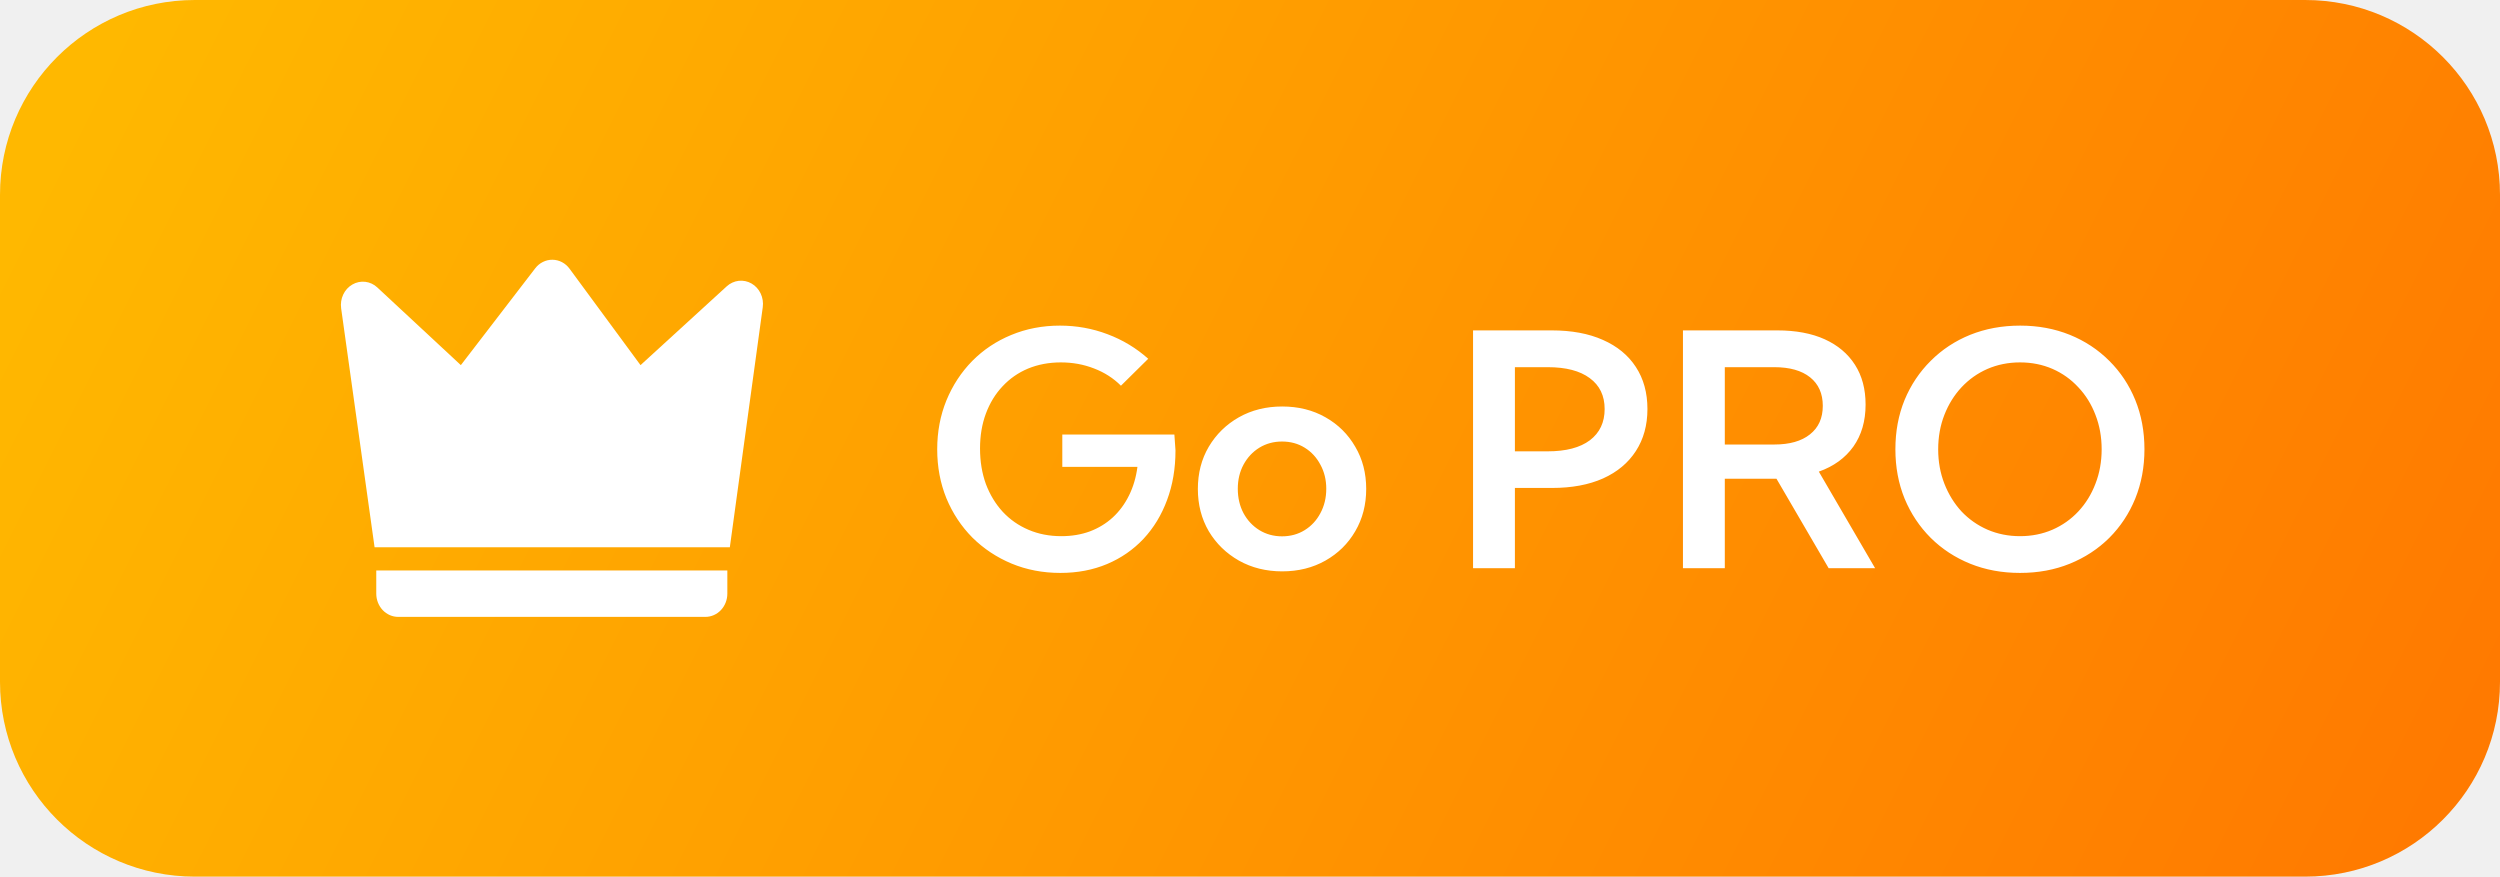
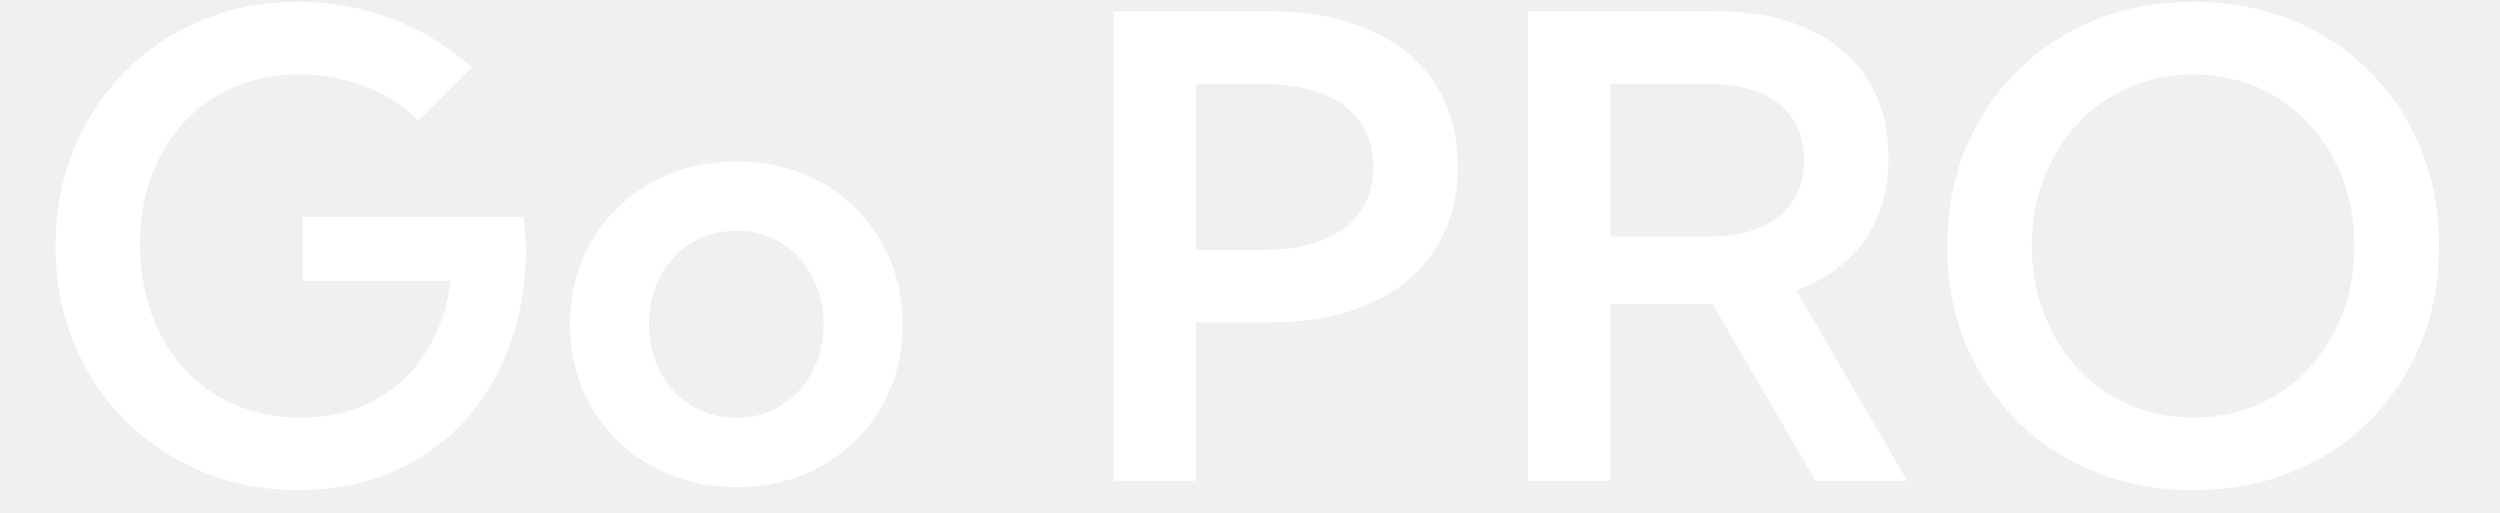
- <svg xmlns="http://www.w3.org/2000/svg" width="77" height="27" viewBox="0 0 77 27" fill="none">
-   <rect width="77" height="27" rx="6" fill="url(#paint0_linear_1_222)" />
-   <path d="M11.622 8.854L14.194 11.246L16.485 8.264C16.549 8.18 16.63 8.113 16.722 8.068C16.814 8.022 16.915 7.999 17.016 8C17.118 8.001 17.218 8.027 17.309 8.074C17.4 8.122 17.48 8.191 17.542 8.276L19.728 11.246L22.383 8.819C22.487 8.724 22.616 8.665 22.753 8.649C22.89 8.634 23.028 8.663 23.149 8.733C23.27 8.803 23.367 8.91 23.429 9.041C23.49 9.171 23.513 9.318 23.493 9.462L22.479 16.856H11.537L10.507 9.496C10.487 9.351 10.509 9.203 10.571 9.072C10.633 8.94 10.731 8.833 10.853 8.763C10.974 8.692 11.114 8.664 11.251 8.68C11.389 8.696 11.518 8.757 11.622 8.854ZM11.589 17.571H22.402V18.285C22.402 18.475 22.331 18.657 22.204 18.791C22.077 18.925 21.905 19 21.726 19H12.265C12.086 19 11.914 18.925 11.787 18.791C11.661 18.657 11.589 18.475 11.589 18.285V17.571Z" fill="white" />
-   <path d="M34.525 11.88C34.294 11.649 34.018 11.471 33.695 11.348C33.376 11.224 33.036 11.162 32.675 11.162C32.307 11.162 31.97 11.226 31.664 11.352C31.361 11.479 31.099 11.662 30.878 11.899C30.657 12.134 30.486 12.414 30.365 12.739C30.245 13.062 30.185 13.42 30.185 13.813C30.185 14.211 30.245 14.575 30.365 14.907C30.489 15.236 30.662 15.521 30.883 15.762C31.107 16.003 31.373 16.188 31.679 16.318C31.985 16.449 32.322 16.514 32.69 16.514C33.008 16.514 33.301 16.465 33.568 16.367C33.835 16.266 34.07 16.123 34.272 15.938C34.477 15.749 34.644 15.523 34.774 15.259C34.905 14.995 34.991 14.702 35.033 14.38H32.719V13.384H36.171L36.205 13.872C36.205 14.429 36.119 14.938 35.946 15.4C35.777 15.859 35.535 16.258 35.219 16.597C34.903 16.932 34.529 17.191 34.096 17.373C33.663 17.555 33.184 17.646 32.66 17.646C32.12 17.646 31.619 17.55 31.156 17.358C30.697 17.166 30.295 16.899 29.95 16.558C29.608 16.213 29.341 15.809 29.149 15.347C28.961 14.884 28.866 14.382 28.866 13.838C28.866 13.297 28.961 12.796 29.149 12.334C29.341 11.868 29.607 11.463 29.945 11.118C30.287 10.773 30.688 10.506 31.146 10.317C31.609 10.125 32.108 10.029 32.645 10.029C33.157 10.029 33.645 10.117 34.11 10.293C34.579 10.469 34.997 10.721 35.365 11.05L34.525 11.88ZM39.491 17.598C38.996 17.598 38.552 17.487 38.158 17.266C37.768 17.044 37.458 16.743 37.23 16.362C37.006 15.978 36.894 15.544 36.894 15.059C36.894 14.574 37.006 14.141 37.23 13.76C37.458 13.376 37.768 13.073 38.158 12.852C38.552 12.63 38.996 12.52 39.491 12.52C39.989 12.52 40.434 12.63 40.824 12.852C41.215 13.073 41.521 13.376 41.742 13.76C41.967 14.141 42.079 14.574 42.079 15.059C42.079 15.544 41.967 15.978 41.742 16.362C41.521 16.743 41.215 17.044 40.824 17.266C40.434 17.487 39.989 17.598 39.491 17.598ZM39.486 16.519C39.747 16.519 39.98 16.455 40.185 16.328C40.39 16.201 40.551 16.027 40.668 15.806C40.788 15.584 40.849 15.334 40.849 15.054C40.849 14.777 40.788 14.53 40.668 14.312C40.551 14.09 40.39 13.916 40.185 13.789C39.98 13.662 39.747 13.599 39.486 13.599C39.229 13.599 38.996 13.662 38.788 13.789C38.583 13.916 38.42 14.09 38.3 14.312C38.183 14.53 38.124 14.777 38.124 15.054C38.124 15.334 38.183 15.584 38.3 15.806C38.42 16.027 38.583 16.201 38.788 16.328C38.996 16.455 39.229 16.519 39.486 16.519ZM45.37 17.5V10.176H47.792C48.404 10.176 48.93 10.273 49.369 10.469C49.812 10.664 50.15 10.942 50.385 11.304C50.622 11.665 50.741 12.096 50.741 12.598C50.741 13.096 50.622 13.527 50.385 13.892C50.15 14.256 49.813 14.538 49.374 14.736C48.935 14.932 48.41 15.029 47.802 15.029H46.659V17.5H45.37ZM46.659 13.901H47.67C48.233 13.901 48.666 13.787 48.969 13.56C49.272 13.329 49.423 13.008 49.423 12.598C49.423 12.188 49.27 11.87 48.964 11.646C48.661 11.421 48.23 11.309 47.67 11.309H46.659V13.901ZM57.753 17.5H56.322L54.716 14.746H53.124V17.5H51.835V10.176H54.74C55.31 10.176 55.797 10.267 56.2 10.449C56.604 10.632 56.915 10.894 57.133 11.235C57.351 11.574 57.46 11.982 57.46 12.461C57.46 12.969 57.335 13.4 57.084 13.755C56.833 14.106 56.478 14.364 56.02 14.526L57.753 17.5ZM53.124 13.691H54.648C55.12 13.691 55.486 13.587 55.746 13.379C56.01 13.171 56.142 12.878 56.142 12.5C56.142 12.122 56.011 11.829 55.751 11.621C55.491 11.413 55.123 11.309 54.648 11.309H53.124V13.691ZM62.216 17.646C61.662 17.646 61.151 17.552 60.683 17.363C60.217 17.174 59.812 16.909 59.467 16.567C59.122 16.222 58.853 15.819 58.661 15.356C58.472 14.891 58.378 14.385 58.378 13.838C58.378 13.288 58.472 12.782 58.661 12.319C58.853 11.857 59.122 11.455 59.467 11.113C59.812 10.768 60.217 10.501 60.683 10.312C61.151 10.124 61.664 10.029 62.221 10.029C62.774 10.029 63.283 10.124 63.749 10.312C64.215 10.501 64.62 10.768 64.965 11.113C65.31 11.455 65.577 11.857 65.766 12.319C65.954 12.782 66.049 13.288 66.049 13.838C66.049 14.385 65.954 14.891 65.766 15.356C65.577 15.819 65.31 16.222 64.965 16.567C64.62 16.909 64.215 17.174 63.749 17.363C63.283 17.552 62.773 17.646 62.216 17.646ZM62.216 16.514C62.577 16.514 62.911 16.447 63.217 16.314C63.523 16.18 63.788 15.993 64.013 15.752C64.241 15.508 64.416 15.223 64.54 14.898C64.667 14.572 64.731 14.219 64.731 13.838C64.731 13.457 64.667 13.104 64.54 12.778C64.416 12.453 64.241 12.17 64.013 11.929C63.788 11.685 63.523 11.496 63.217 11.362C62.911 11.229 62.577 11.162 62.216 11.162C61.858 11.162 61.524 11.229 61.215 11.362C60.909 11.496 60.642 11.685 60.414 11.929C60.19 12.17 60.014 12.453 59.887 12.778C59.76 13.104 59.696 13.457 59.696 13.838C59.696 14.219 59.76 14.572 59.887 14.898C60.014 15.223 60.19 15.508 60.414 15.752C60.642 15.993 60.909 16.18 61.215 16.314C61.524 16.447 61.858 16.514 62.216 16.514Z" fill="white" />
-   <defs>
-     <linearGradient id="paint0_linear_1_222" x1="3.319" y1="1.08" x2="70.147" y2="34.548" gradientUnits="userSpaceOnUse">
-       <stop stop-color="#FFB800" />
-       <stop offset="1" stop-color="#FF7A00" />
-     </linearGradient>
-   </defs>
+ <svg xmlns="http://www.w3.org/2000/svg" width="39" height="8" viewBox="0 0 39 8" fill="none">
+   <path d="M6.525 1.88C6.294 1.649 6.018 1.471 5.695 1.348C5.376 1.224 5.036 1.162 4.675 1.162C4.307 1.162 3.97 1.226 3.664 1.353C3.361 1.479 3.099 1.662 2.878 1.899C2.657 2.134 2.486 2.414 2.365 2.739C2.245 3.062 2.185 3.42 2.185 3.813C2.185 4.211 2.245 4.575 2.365 4.907C2.489 5.236 2.661 5.521 2.883 5.762C3.107 6.003 3.373 6.188 3.679 6.318C3.985 6.449 4.322 6.514 4.689 6.514C5.008 6.514 5.301 6.465 5.568 6.367C5.835 6.266 6.07 6.123 6.271 5.938C6.477 5.749 6.644 5.522 6.774 5.259C6.905 4.995 6.991 4.702 7.033 4.38H4.719V3.384H8.171L8.205 3.872C8.205 4.429 8.119 4.938 7.946 5.4C7.777 5.859 7.535 6.258 7.219 6.597C6.903 6.932 6.529 7.191 6.096 7.373C5.663 7.555 5.184 7.646 4.66 7.646C4.12 7.646 3.618 7.55 3.156 7.358C2.697 7.166 2.295 6.899 1.95 6.558C1.608 6.213 1.341 5.809 1.149 5.347C0.961 4.884 0.866 4.382 0.866 3.838C0.866 3.298 0.961 2.796 1.149 2.334C1.341 1.868 1.607 1.463 1.945 1.118C2.287 0.773 2.688 0.506 3.146 0.317C3.609 0.125 4.108 0.029 4.646 0.029C5.157 0.029 5.645 0.117 6.11 0.293C6.579 0.469 6.997 0.721 7.365 1.05L6.525 1.88ZM11.491 7.598C10.996 7.598 10.552 7.487 10.158 7.266C9.768 7.044 9.458 6.743 9.23 6.362C9.006 5.978 8.894 5.544 8.894 5.059C8.894 4.574 9.006 4.141 9.23 3.76C9.458 3.376 9.768 3.073 10.158 2.852C10.552 2.63 10.996 2.52 11.491 2.52C11.989 2.52 12.434 2.63 12.824 2.852C13.215 3.073 13.521 3.376 13.742 3.76C13.967 4.141 14.079 4.574 14.079 5.059C14.079 5.544 13.967 5.978 13.742 6.362C13.521 6.743 13.215 7.044 12.824 7.266C12.434 7.487 11.989 7.598 11.491 7.598ZM11.486 6.519C11.747 6.519 11.979 6.455 12.185 6.328C12.39 6.201 12.551 6.027 12.668 5.806C12.788 5.584 12.849 5.334 12.849 5.054C12.849 4.777 12.788 4.53 12.668 4.312C12.551 4.09 12.39 3.916 12.185 3.789C11.979 3.662 11.747 3.599 11.486 3.599C11.229 3.599 10.996 3.662 10.788 3.789C10.583 3.916 10.42 4.09 10.3 4.312C10.183 4.53 10.124 4.777 10.124 5.054C10.124 5.334 10.183 5.584 10.3 5.806C10.42 6.027 10.583 6.201 10.788 6.328C10.996 6.455 11.229 6.519 11.486 6.519ZM17.37 7.5V0.176H19.792C20.404 0.176 20.93 0.273 21.369 0.469C21.812 0.664 22.15 0.942 22.385 1.304C22.622 1.665 22.741 2.096 22.741 2.598C22.741 3.096 22.622 3.527 22.385 3.892C22.15 4.256 21.814 4.538 21.374 4.736C20.935 4.932 20.41 5.029 19.802 5.029H18.659V7.5H17.37ZM18.659 3.901H19.67C20.233 3.901 20.666 3.787 20.969 3.56C21.271 3.328 21.423 3.008 21.423 2.598C21.423 2.188 21.27 1.87 20.964 1.646C20.661 1.421 20.23 1.309 19.67 1.309H18.659V3.901ZM29.753 7.5H28.322L26.716 4.746H25.124V7.5H23.835V0.176H26.74C27.31 0.176 27.797 0.267 28.2 0.449C28.604 0.632 28.915 0.894 29.133 1.235C29.351 1.574 29.46 1.982 29.46 2.461C29.46 2.969 29.335 3.4 29.084 3.755C28.833 4.106 28.479 4.364 28.02 4.526L29.753 7.5ZM25.124 3.691H26.648C27.119 3.691 27.486 3.587 27.746 3.379C28.01 3.171 28.142 2.878 28.142 2.5C28.142 2.122 28.011 1.829 27.751 1.621C27.491 1.413 27.123 1.309 26.648 1.309H25.124V3.691ZM34.216 7.646C33.662 7.646 33.151 7.552 32.683 7.363C32.217 7.174 31.812 6.909 31.467 6.567C31.122 6.222 30.853 5.819 30.661 5.356C30.472 4.891 30.378 4.385 30.378 3.838C30.378 3.288 30.472 2.782 30.661 2.319C30.853 1.857 31.122 1.455 31.467 1.113C31.812 0.768 32.217 0.501 32.683 0.312C33.151 0.124 33.664 0.029 34.221 0.029C34.774 0.029 35.283 0.124 35.749 0.312C36.215 0.501 36.62 0.768 36.965 1.113C37.31 1.455 37.577 1.857 37.766 2.319C37.954 2.782 38.049 3.288 38.049 3.838C38.049 4.385 37.954 4.891 37.766 5.356C37.577 5.819 37.31 6.222 36.965 6.567C36.62 6.909 36.215 7.174 35.749 7.363C35.283 7.552 34.773 7.646 34.216 7.646ZM34.216 6.514C34.577 6.514 34.911 6.447 35.217 6.313C35.523 6.18 35.788 5.993 36.013 5.752C36.241 5.508 36.416 5.223 36.54 4.897C36.667 4.572 36.73 4.219 36.73 3.838C36.73 3.457 36.667 3.104 36.54 2.778C36.416 2.453 36.241 2.17 36.013 1.929C35.788 1.685 35.523 1.496 35.217 1.362C34.911 1.229 34.577 1.162 34.216 1.162C33.858 1.162 33.524 1.229 33.215 1.362C32.909 1.496 32.642 1.685 32.414 1.929C32.19 2.17 32.014 2.453 31.887 2.778C31.76 3.104 31.696 3.457 31.696 3.838C31.696 4.219 31.76 4.572 31.887 4.897C32.014 5.223 32.19 5.508 32.414 5.752C32.642 5.993 32.909 6.18 33.215 6.313C33.524 6.447 33.858 6.514 34.216 6.514Z" fill="white" />
</svg>
